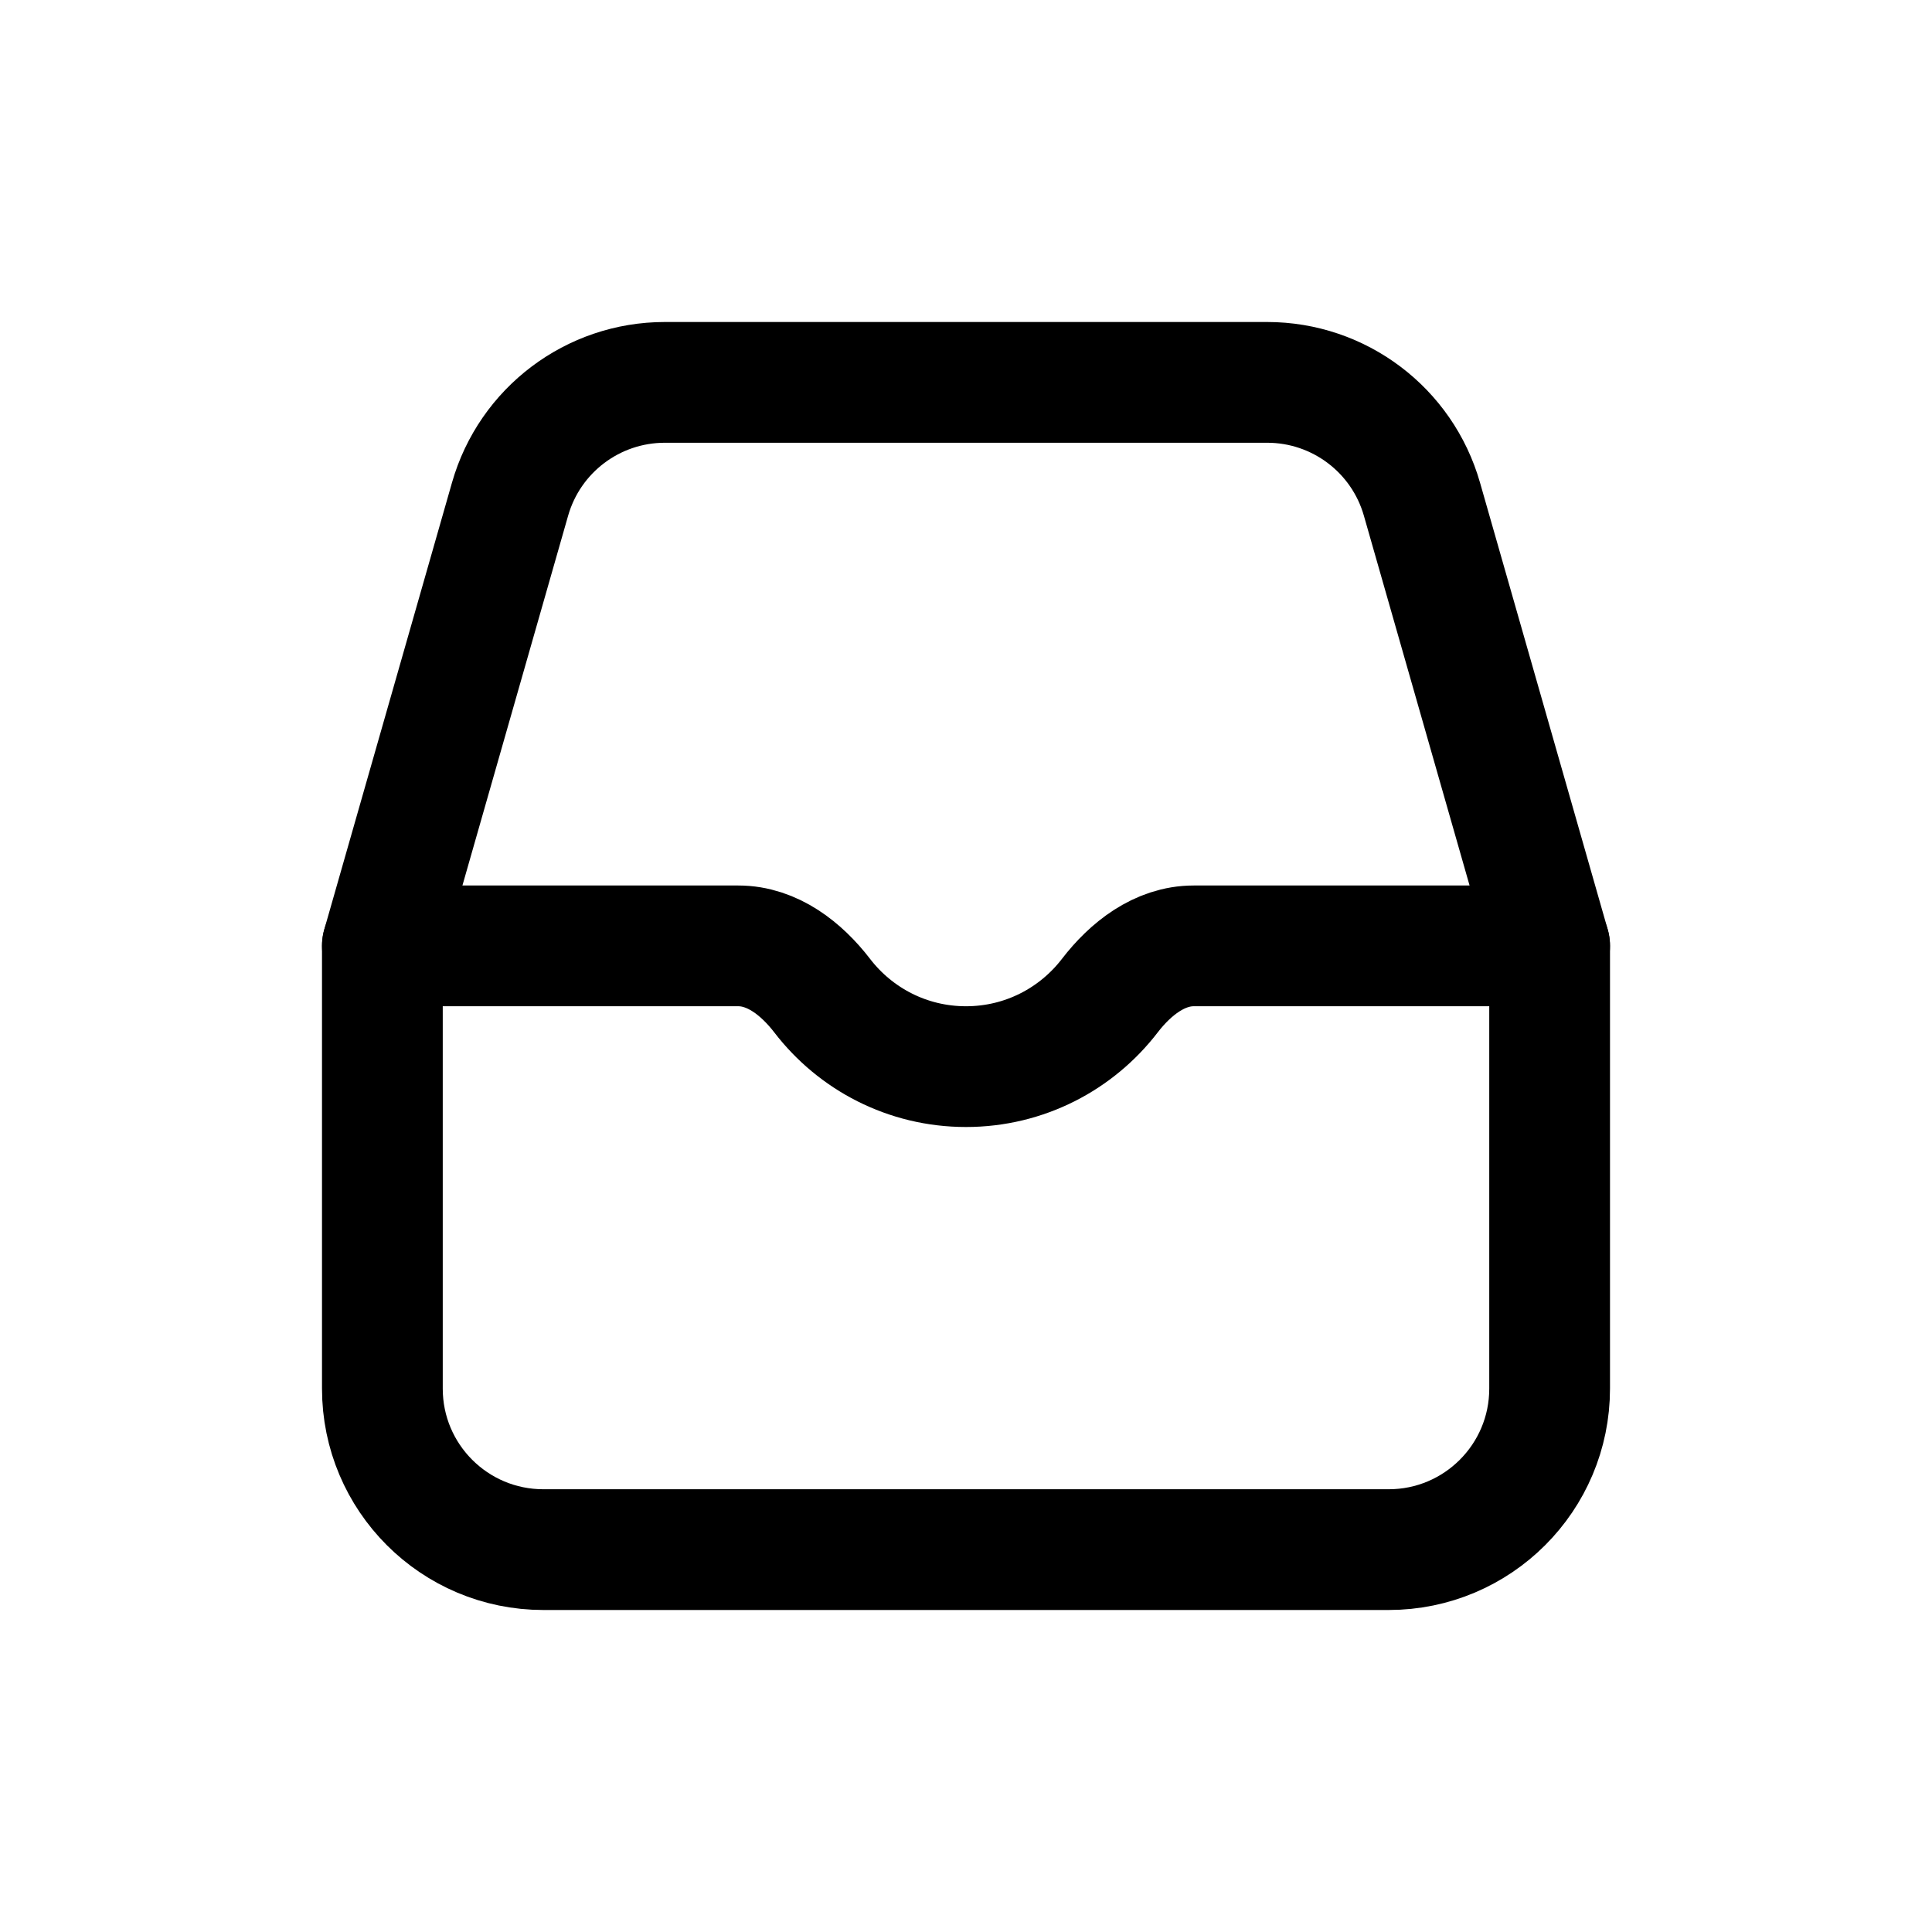
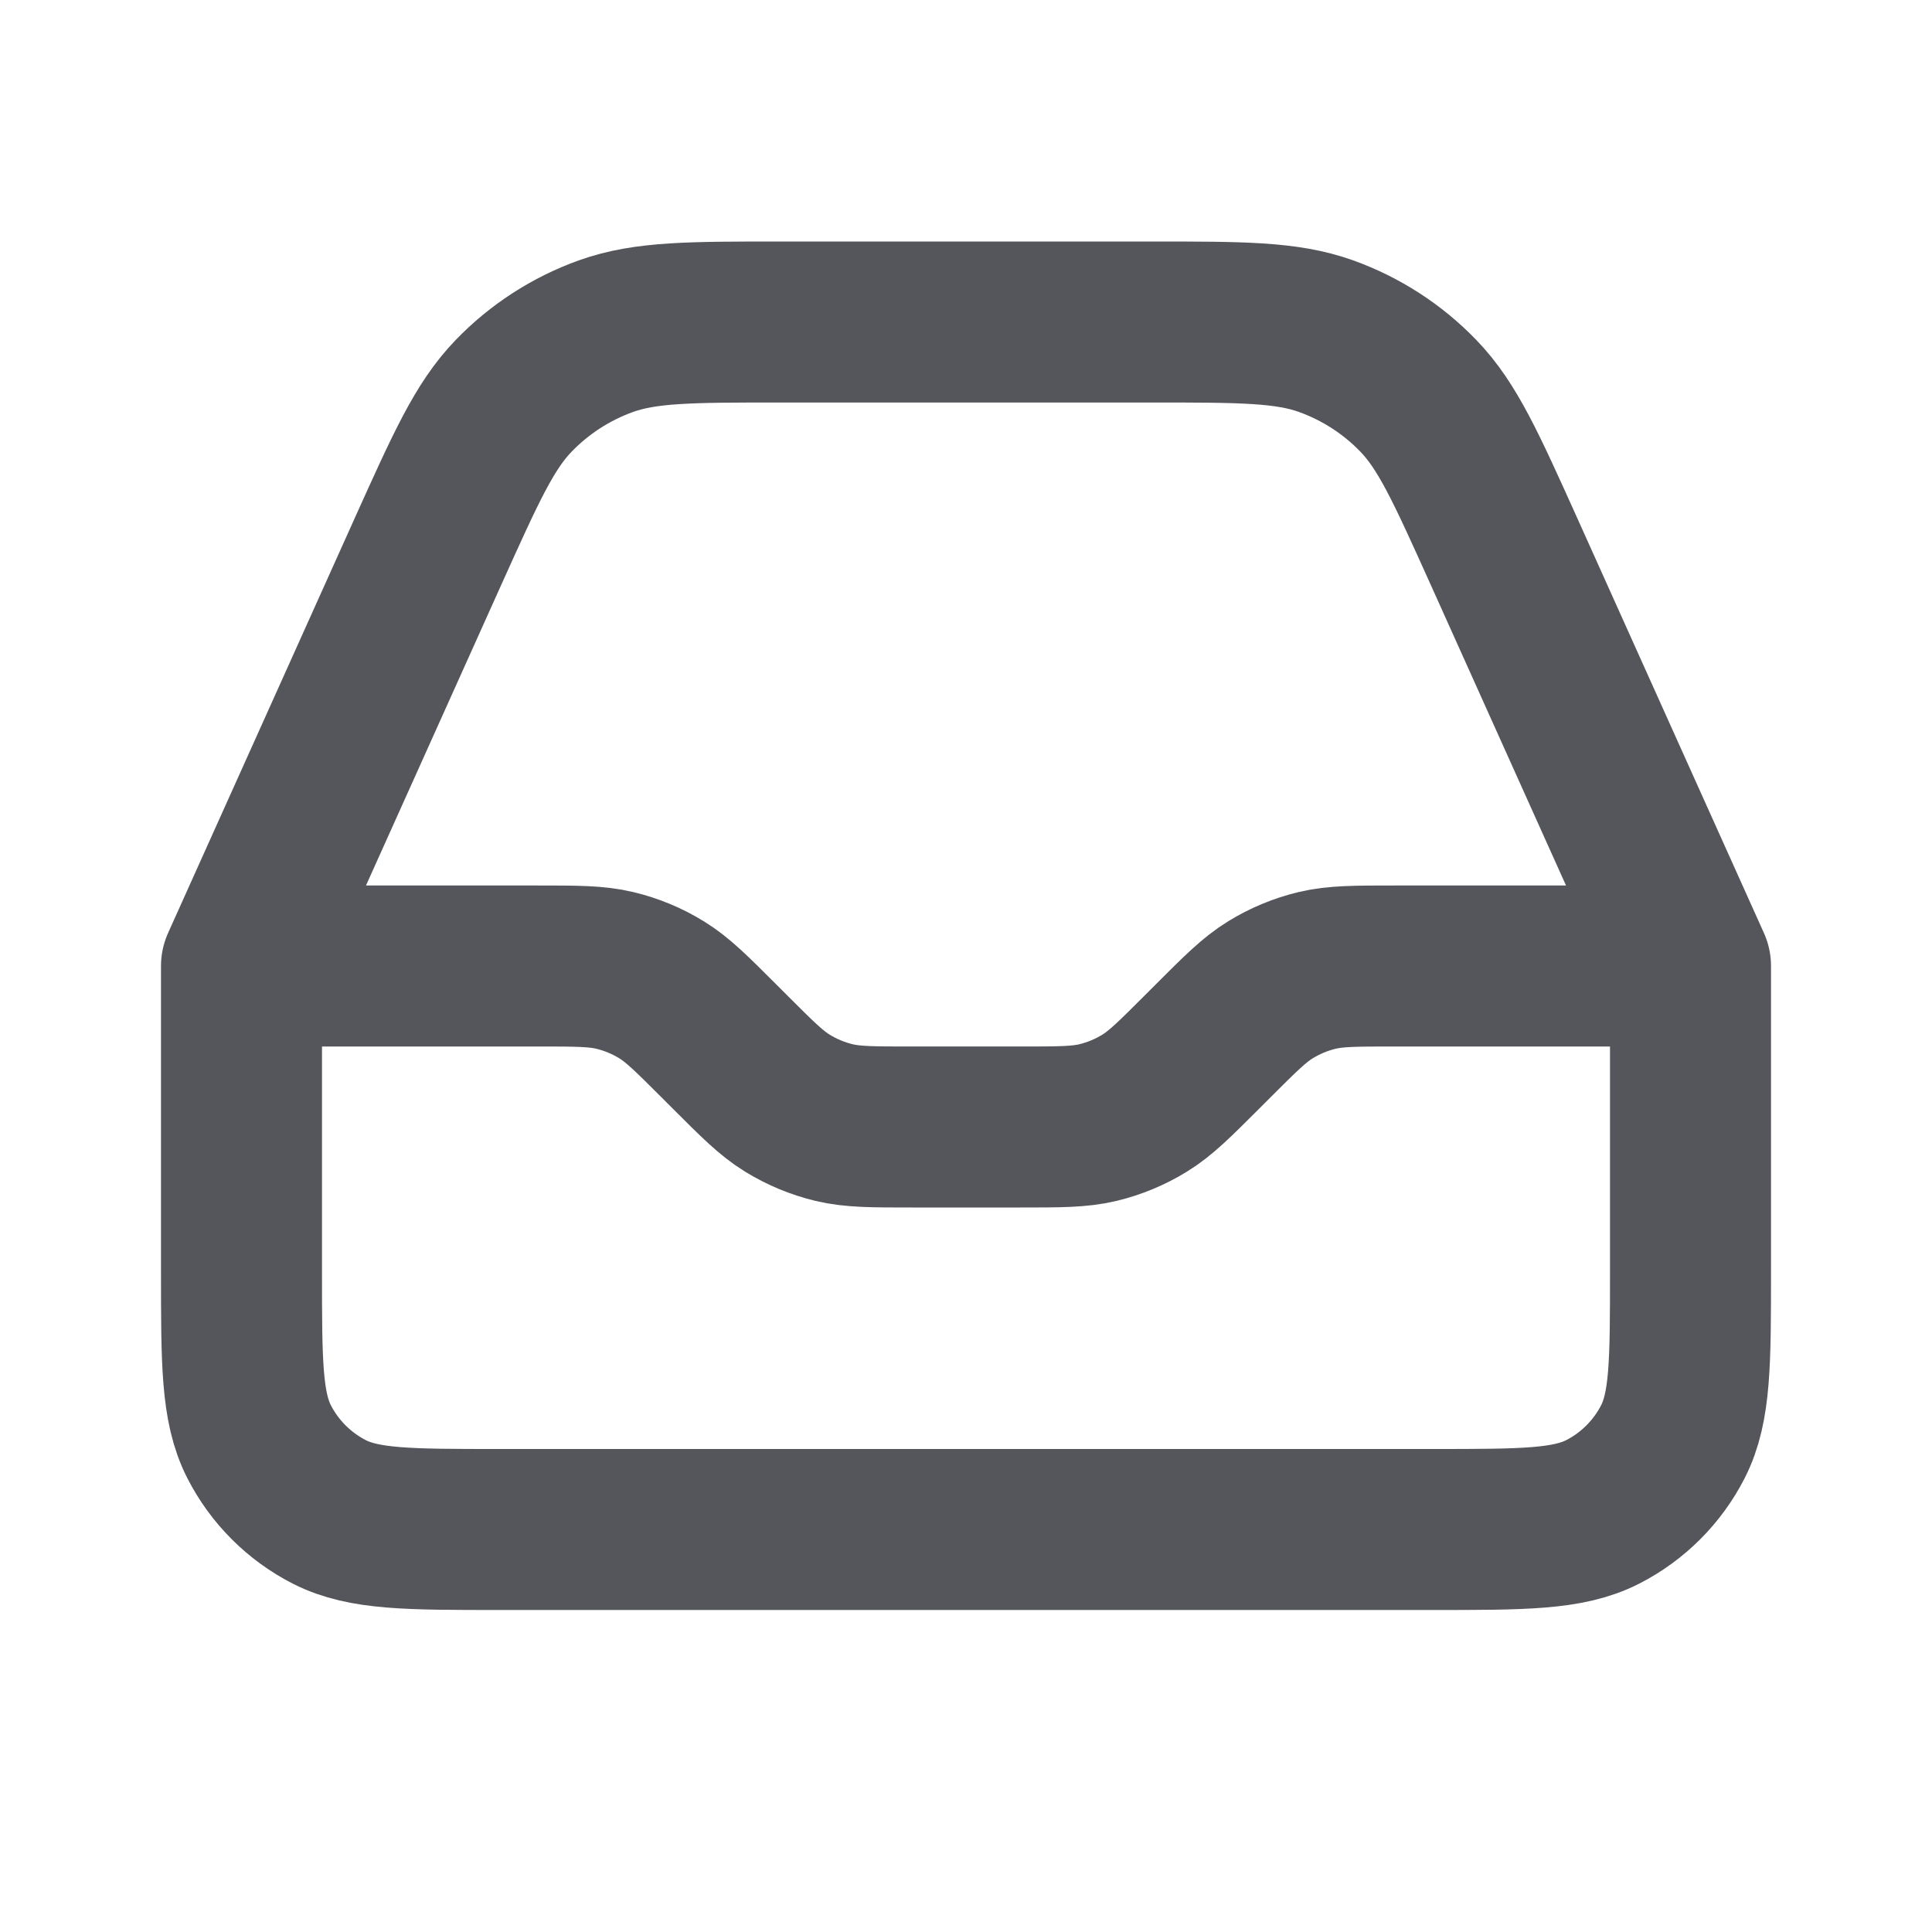
- <svg fill="none" viewBox="0 0 24 24">
-   <path stroke="currentColor" stroke-linecap="round" stroke-linejoin="round" stroke-width="1.5" d="M19.25 11.75L17.664 6.201C17.419 5.342 16.634 4.75 15.741 4.75H8.259C7.366 4.75 6.581 5.342 6.336 6.201L4.75 11.75" />
-   <path stroke="currentColor" stroke-linecap="round" stroke-linejoin="round" stroke-width="1.5" d="M10.214 12.369C9.956 12.033 9.595 11.75 9.171 11.75H4.75V17.25C4.75 18.355 5.645 19.25 6.75 19.25H17.25C18.355 19.25 19.25 18.355 19.25 17.25V11.75H14.829C14.405 11.75 14.044 12.033 13.786 12.369C13.374 12.905 12.728 13.25 12 13.25C11.272 13.25 10.626 12.905 10.214 12.369Z" />
+ <svg xmlns="http://www.w3.org/2000/svg" width="800px" height="800px" viewBox="0 0 24 24" fill="none">
+   <path d="M3 12V15.8C3 16.92 3 17.48 3.218 17.908C3.41 18.284 3.716 18.59 4.092 18.782C4.52 19 5.08 19 6.2 19H17.8C18.92 19 19.48 19 19.908 18.782C20.284 18.59 20.59 18.284 20.782 17.908C21 17.48 21 16.92 21 15.8V12M3 12H6.675C7.164 12 7.408 12 7.638 12.055C7.843 12.104 8.038 12.185 8.217 12.295C8.418 12.418 8.591 12.591 8.937 12.937L9.063 13.063C9.409 13.409 9.582 13.582 9.783 13.705C9.962 13.815 10.158 13.896 10.361 13.945C10.592 14 10.836 14 11.325 14H12.675C13.164 14 13.408 14 13.639 13.945C13.842 13.896 14.038 13.815 14.217 13.705C14.418 13.582 14.591 13.409 14.937 13.063L15.063 12.937C15.409 12.591 15.582 12.418 15.783 12.295C15.962 12.185 16.157 12.104 16.361 12.055C16.592 12 16.836 12 17.326 12H21M3 12L5.326 6.83C5.788 5.806 6.018 5.293 6.38 4.918C6.7 4.586 7.093 4.332 7.527 4.176C8.018 4 8.58 4 9.704 4H14.296C15.42 4 15.982 4 16.473 4.176C16.907 4.332 17.3 4.586 17.62 4.918C17.982 5.293 18.212 5.806 18.674 6.83L21 12" stroke="#55565C" stroke-width="2" stroke-linecap="round" stroke-linejoin="round" />
</svg>
